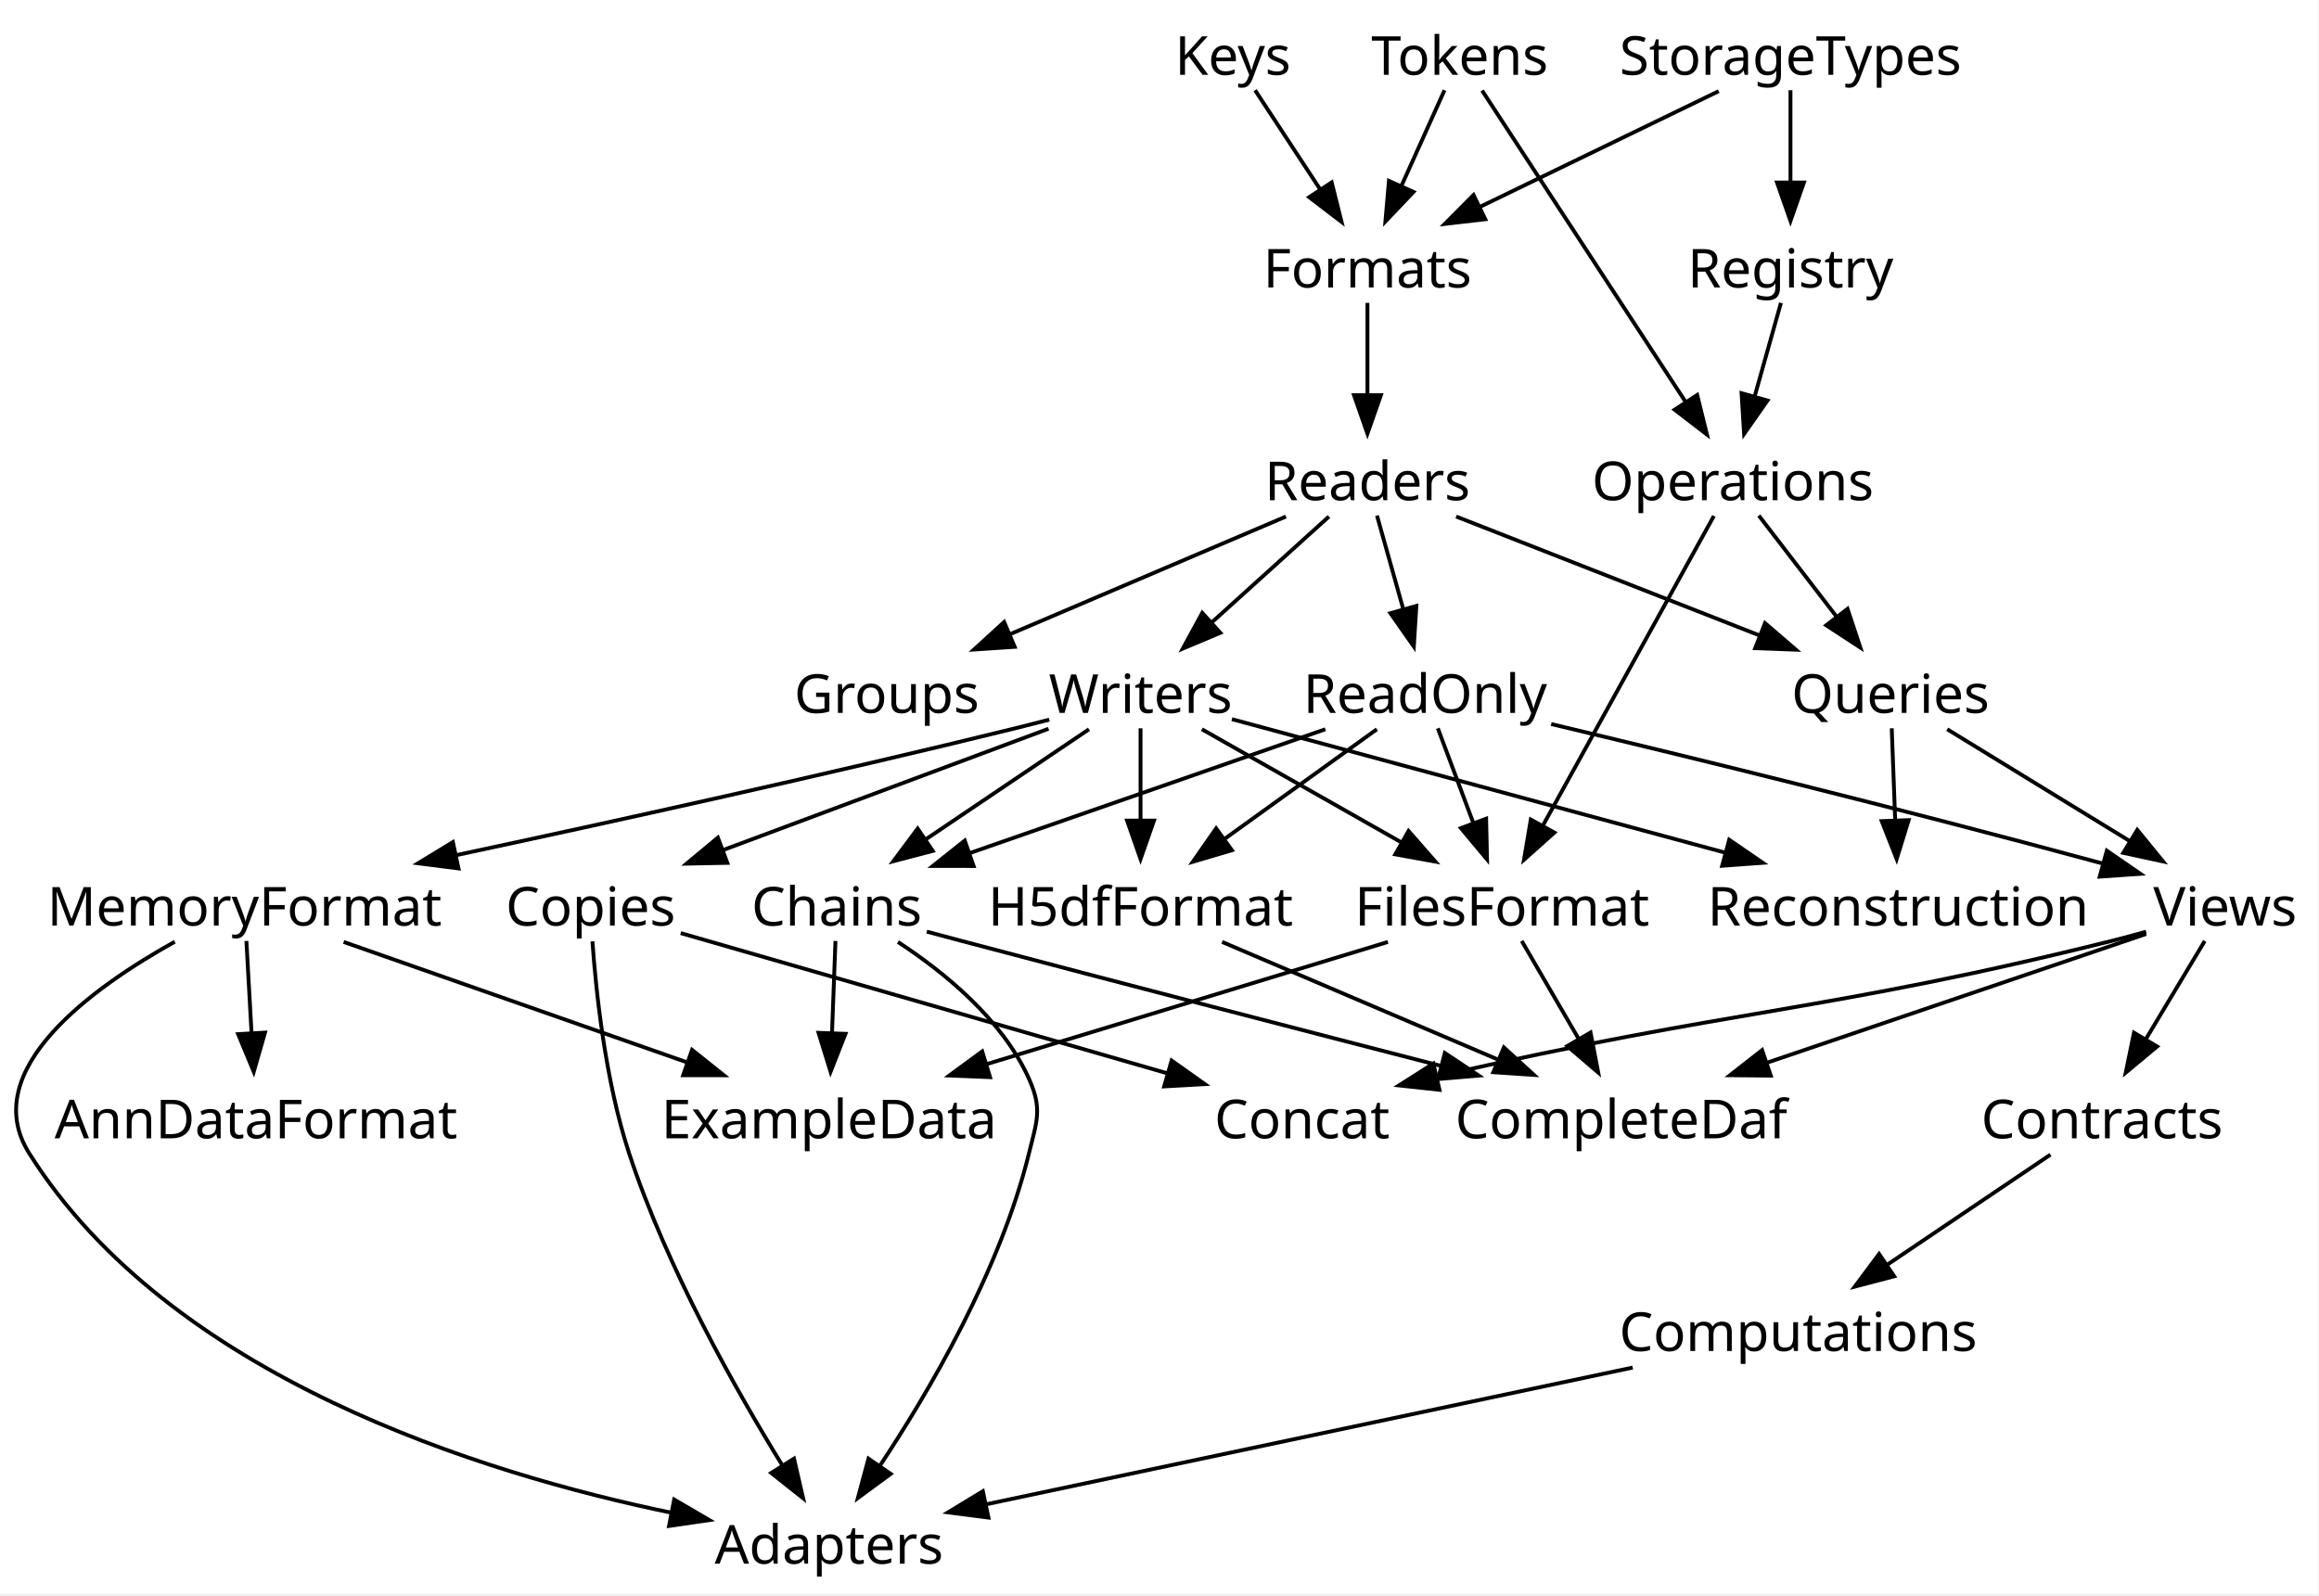
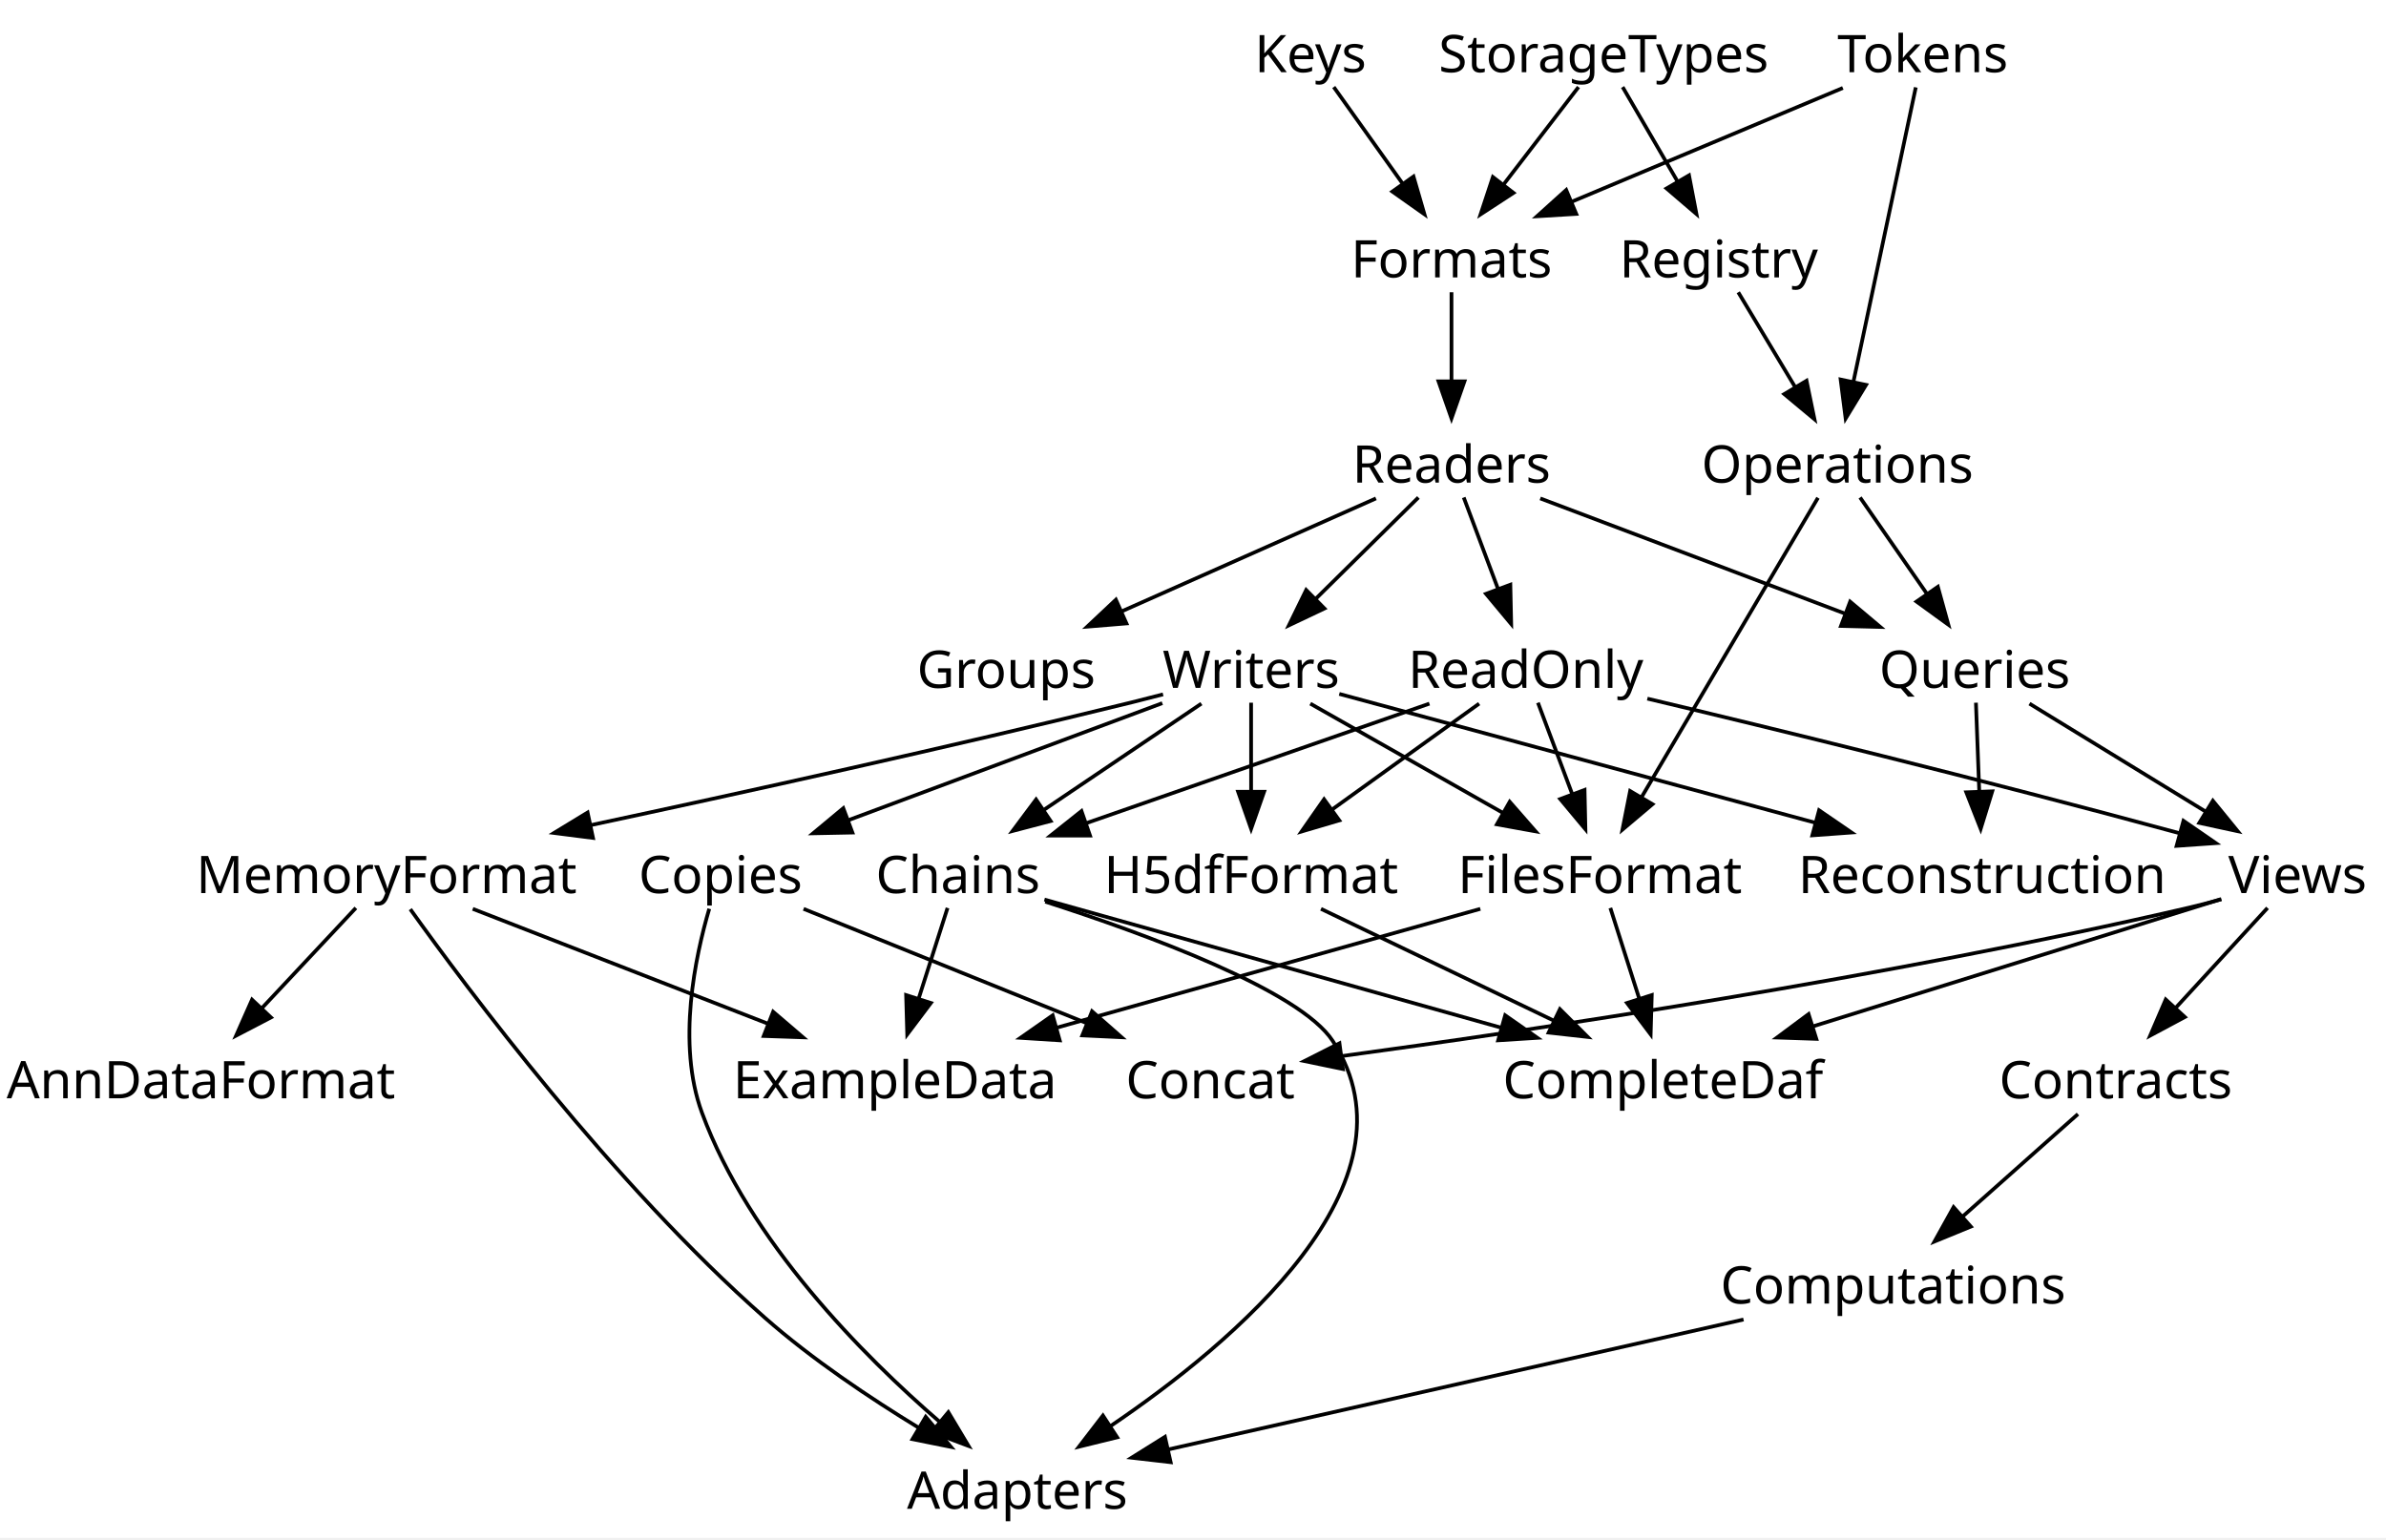
- <svg xmlns="http://www.w3.org/2000/svg" xmlns:xlink="http://www.w3.org/1999/xlink" width="603pt" height="415pt" viewBox="0.00 0.00 603.00 415.00">
+ <svg xmlns="http://www.w3.org/2000/svg" xmlns:xlink="http://www.w3.org/1999/xlink" width="643pt" height="415pt" viewBox="0.00 0.00 643.00 415.00">
  <g id="graph0" class="graph" transform="scale(1 1) rotate(0) translate(4 410.56)">
-     <polygon fill="white" stroke="none" points="-4,4 -4,-410.56 598.73,-410.56 598.73,4 -4,4" />
+     <polygon fill="white" stroke="none" points="-4,4 -4,-410.56 639.32,-410.56 639.32,4 -4,4" />
    <g id="node1" class="node">
      <g id="a_node1">
        <a xlink:href="../copies.html" xlink:title="Copies" target="_top">
-           <polygon fill="none" stroke="white" points="172.73,-185.28 126.41,-185.28 126.41,-165.96 172.73,-165.96 172.73,-185.28" />
-           <text xml:space="preserve" text-anchor="middle" x="149.57" y="-169.82" font-family="Sans-Serif" font-size="14.00">Copies</text>
+           <polygon fill="none" stroke="white" points="213.32,-185.28 167,-185.28 167,-165.96 213.32,-165.96 213.32,-185.28" />
+           <text xml:space="preserve" text-anchor="middle" x="190.16" y="-169.82" font-family="Sans-Serif" font-size="14.00">Copies</text>
        </a>
      </g>
    </g>
    <g id="node3" class="node">
      <g id="a_node3">
        <a xlink:href="../adapters.html" xlink:title="Adapters" target="_top">
-           <polygon fill="none" stroke="white" points="240.73,-19.32 182.41,-19.32 182.41,0 240.73,0 240.73,-19.32" />
-           <text xml:space="preserve" text-anchor="middle" x="211.57" y="-3.86" font-family="Sans-Serif" font-size="14.00">Adapters</text>
-         </a>
-       </g>
-     </g>
-     <g id="edge2" class="edge">
-       <path fill="none" stroke="black" d="M150.05,-165.72C150.93,-153.16 153.33,-129.65 159.57,-110.64 169.42,-80.67 187.49,-48.79 199.52,-29.29" />
-       <polygon fill="black" stroke="black" points="202.46,-31.19 204.84,-20.87 196.54,-27.46 202.46,-31.19" />
+           <polygon fill="none" stroke="white" points="299.32,-19.32 241,-19.32 241,0 299.32,0 299.32,-19.32" />
+           <text xml:space="preserve" text-anchor="middle" x="270.16" y="-3.86" font-family="Sans-Serif" font-size="14.00">Adapters</text>
+         </a>
+       </g>
+     </g>
+     <g id="edge3" class="edge">
+       <path fill="none" stroke="black" d="M187.14,-165.6C183.41,-152.91 178.32,-129.25 185.16,-110.64 197.91,-75.96 228.61,-45.1 249.41,-27.13" />
+       <polygon fill="black" stroke="black" points="251.57,-29.89 257.01,-20.79 247.09,-24.51 251.57,-29.89" />
    </g>
    <g id="node24" class="node">
      <g id="a_node24">
        <a xlink:href="../concat.html" xlink:title="Concat" target="_top">
-           <polygon fill="none" stroke="white" points="358.11,-129.96 311.04,-129.96 311.04,-110.64 358.11,-110.64 358.11,-129.96" />
-           <text xml:space="preserve" text-anchor="middle" x="334.57" y="-114.5" font-family="Sans-Serif" font-size="14.00">Concat</text>
+           <polygon fill="none" stroke="white" points="345.69,-129.96 298.62,-129.96 298.62,-110.64 345.69,-110.64 345.69,-129.96" />
+           <text xml:space="preserve" text-anchor="middle" x="322.16" y="-114.5" font-family="Sans-Serif" font-size="14.00">Concat</text>
        </a>
      </g>
    </g>
    <g id="edge35" class="edge">
-       <path fill="none" stroke="black" d="M173,-167.87C205.08,-158.62 262.89,-141.96 299.96,-131.28" />
-       <polygon fill="black" stroke="black" points="300.65,-134.72 309.29,-128.59 298.71,-127.99 300.65,-134.72" />
+       <path fill="none" stroke="black" d="M212.55,-165.57C233.6,-157.07 265.36,-144.24 289.28,-134.58" />
+       <polygon fill="black" stroke="black" points="290.29,-137.95 298.25,-130.96 287.67,-131.46 290.29,-137.95" />
    </g>
    <g id="node2" class="node">
      <g id="a_node2">
        <a xlink:href="../writers.html" xlink:title="Writers" target="_top">
-           <polygon fill="none" stroke="white" points="316.11,-240.6 269.04,-240.6 269.04,-221.28 316.11,-221.28 316.11,-240.6" />
-           <text xml:space="preserve" text-anchor="middle" x="292.57" y="-225.14" font-family="Sans-Serif" font-size="14.00">Writers</text>
+           <polygon fill="none" stroke="white" points="356.69,-240.6 309.62,-240.6 309.62,-221.28 356.69,-221.28 356.69,-240.6" />
+           <text xml:space="preserve" text-anchor="middle" x="333.16" y="-225.14" font-family="Sans-Serif" font-size="14.00">Writers</text>
        </a>
      </g>
    </g>
    <g id="edge1" class="edge">
-       <path fill="none" stroke="black" d="M268.64,-221.02C245.4,-212.35 209.9,-199.11 183.7,-189.35" />
-       <polygon fill="black" stroke="black" points="185.12,-186.14 174.53,-185.93 182.67,-192.7 185.12,-186.14" />
-     </g>
-     <g id="node5" class="node">
-       <g id="a_node5">
+       <path fill="none" stroke="black" d="M309.23,-221.02C285.99,-212.35 250.49,-199.11 224.29,-189.35" />
+       <polygon fill="black" stroke="black" points="225.71,-186.14 215.12,-185.93 223.26,-192.7 225.71,-186.14" />
+     </g>
+     <g id="node4" class="node">
+       <g id="a_node4">
        <a xlink:href="../memory_format.html" xlink:title="MemoryFormat" target="_top">
-           <polygon fill="none" stroke="white" points="108.61,-185.28 10.54,-185.28 10.54,-165.96 108.61,-165.96 108.61,-185.28" />
-           <text xml:space="preserve" text-anchor="middle" x="59.57" y="-169.82" font-family="Sans-Serif" font-size="14.00">MemoryFormat</text>
+           <polygon fill="none" stroke="white" points="149.19,-185.28 51.12,-185.28 51.12,-165.96 149.19,-165.96 149.19,-185.28" />
+           <text xml:space="preserve" text-anchor="middle" x="100.16" y="-169.82" font-family="Sans-Serif" font-size="14.00">MemoryFormat</text>
        </a>
      </g>
    </g>
    <g id="edge23" class="edge">
-       <path fill="none" stroke="black" d="M268.84,-223.39C266.06,-222.66 263.25,-221.94 260.57,-221.28 211.34,-209.16 154.96,-196.76 114.47,-188.11" />
-       <polygon fill="black" stroke="black" points="115.22,-184.69 104.71,-186.03 113.76,-191.54 115.22,-184.69" />
+       <path fill="none" stroke="black" d="M309.43,-223.39C306.64,-222.66 303.84,-221.94 301.16,-221.28 251.93,-209.16 195.55,-196.76 155.06,-188.11" />
+       <polygon fill="black" stroke="black" points="155.81,-184.69 145.3,-186.03 154.35,-191.54 155.81,-184.69" />
    </g>
    <g id="node6" class="node">
      <g id="a_node6">
        <a xlink:href="../chains.html" xlink:title="Chains" target="_top">
-           <polygon fill="none" stroke="white" points="236.73,-185.28 190.41,-185.28 190.41,-165.96 236.73,-165.96 236.73,-185.28" />
-           <text xml:space="preserve" text-anchor="middle" x="213.57" y="-169.82" font-family="Sans-Serif" font-size="14.00">Chains</text>
-         </a>
-       </g>
-     </g>
-     <g id="edge30" class="edge">
-       <path fill="none" stroke="black" d="M279.17,-220.89C267.48,-213.01 250.27,-201.39 236.41,-192.04" />
-       <polygon fill="black" stroke="black" points="238.54,-189.25 228.29,-186.56 234.62,-195.05 238.54,-189.25" />
+           <polygon fill="none" stroke="white" points="277.32,-185.28 231,-185.28 231,-165.96 277.32,-165.96 277.32,-185.28" />
+           <text xml:space="preserve" text-anchor="middle" x="254.16" y="-169.82" font-family="Sans-Serif" font-size="14.00">Chains</text>
+         </a>
+       </g>
+     </g>
+     <g id="edge29" class="edge">
+       <path fill="none" stroke="black" d="M319.76,-220.89C308.07,-213.01 290.86,-201.39 277,-192.04" />
+       <polygon fill="black" stroke="black" points="279.13,-189.25 268.88,-186.56 275.21,-195.05 279.13,-189.25" />
    </g>
    <g id="node15" class="node">
      <g id="a_node15">
-         <a xlink:href="../files_format.html" xlink:title="FilesFormat" target="_top">
-           <polygon fill="none" stroke="white" points="424.73,-185.28 348.41,-185.28 348.41,-165.96 424.73,-165.96 424.73,-185.28" />
-           <text xml:space="preserve" text-anchor="middle" x="386.57" y="-169.82" font-family="Sans-Serif" font-size="14.00">FilesFormat</text>
-         </a>
-       </g>
-     </g>
-     <g id="edge33" class="edge">
-       <path fill="none" stroke="black" d="M308.52,-220.89C322.83,-212.78 344.1,-200.71 360.83,-191.22" />
-       <polygon fill="black" stroke="black" points="362.26,-194.43 369.23,-186.46 358.81,-188.35 362.26,-194.43" />
+         <a xlink:href="../h5df_format.html" xlink:title="H5dfFormat" target="_top">
+           <polygon fill="none" stroke="white" points="371.32,-185.28 295,-185.28 295,-165.96 371.32,-165.96 371.32,-185.28" />
+           <text xml:space="preserve" text-anchor="middle" x="333.16" y="-169.82" font-family="Sans-Serif" font-size="14.00">H5dfFormat</text>
+         </a>
+       </g>
+     </g>
+     <g id="edge26" class="edge">
+       <path fill="none" stroke="black" d="M333.16,-221.14C333.16,-214.54 333.16,-205.24 333.16,-196.85" />
+       <polygon fill="black" stroke="black" points="336.66,-197.13 333.16,-187.13 329.66,-197.13 336.66,-197.13" />
    </g>
    <g id="node16" class="node">
      <g id="a_node16">
-         <a xlink:href="../h5df_format.html" xlink:title="H5dfFormat" target="_top">
-           <polygon fill="none" stroke="white" points="330.73,-185.28 254.41,-185.28 254.41,-165.96 330.73,-165.96 330.73,-185.28" />
-           <text xml:space="preserve" text-anchor="middle" x="292.57" y="-169.82" font-family="Sans-Serif" font-size="14.00">H5dfFormat</text>
-         </a>
-       </g>
-     </g>
-     <g id="edge26" class="edge">
-       <path fill="none" stroke="black" d="M292.57,-221.14C292.57,-214.54 292.57,-205.24 292.57,-196.85" />
-       <polygon fill="black" stroke="black" points="296.07,-197.13 292.57,-187.13 289.07,-197.13 296.07,-197.13" />
+         <a xlink:href="../files_format.html" xlink:title="FilesFormat" target="_top">
+           <polygon fill="none" stroke="white" points="465.32,-185.28 389,-185.28 389,-165.96 465.32,-165.96 465.32,-185.28" />
+           <text xml:space="preserve" text-anchor="middle" x="427.16" y="-169.82" font-family="Sans-Serif" font-size="14.00">FilesFormat</text>
+         </a>
+       </g>
+     </g>
+     <g id="edge34" class="edge">
+       <path fill="none" stroke="black" d="M349.11,-220.89C363.42,-212.78 384.69,-200.71 401.41,-191.22" />
+       <polygon fill="black" stroke="black" points="402.85,-194.43 409.82,-186.46 399.39,-188.35 402.85,-194.43" />
    </g>
    <g id="node25" class="node">
      <g id="a_node25">
        <a xlink:href="../reconstruction.html" xlink:title="Reconstruction" target="_top">
-           <polygon fill="none" stroke="white" points="536.73,-185.28 442.41,-185.28 442.41,-165.96 536.73,-165.96 536.73,-185.28" />
-           <text xml:space="preserve" text-anchor="middle" x="489.57" y="-169.82" font-family="Sans-Serif" font-size="14.00">Reconstruction</text>
+           <polygon fill="none" stroke="white" points="577.32,-185.28 483,-185.28 483,-165.96 577.32,-165.96 577.32,-185.28" />
+           <text xml:space="preserve" text-anchor="middle" x="530.16" y="-169.82" font-family="Sans-Serif" font-size="14.00">Reconstruction</text>
        </a>
      </g>
    </g>
    <g id="edge39" class="edge">
-       <path fill="none" stroke="black" d="M316.33,-223.51C348.07,-214.92 404.92,-199.53 444.81,-188.73" />
-       <polygon fill="black" stroke="black" points="445.64,-192.14 454.37,-186.15 443.81,-185.38 445.64,-192.14" />
-     </g>
-     <g id="node4" class="node">
-       <g id="a_node4">
-         <a xlink:href="../computations.html" xlink:title="Computations" target="_top">
-           <polygon fill="none" stroke="white" points="507.73,-74.64 419.41,-74.64 419.41,-55.32 507.73,-55.32 507.73,-74.64" />
-           <text xml:space="preserve" text-anchor="middle" x="463.57" y="-59.18" font-family="Sans-Serif" font-size="14.00">Computations</text>
-         </a>
-       </g>
-     </g>
-     <g id="edge3" class="edge">
-       <path fill="none" stroke="black" d="M420.54,-54.87C373.37,-44.89 298.27,-29 252.11,-19.24" />
-       <polygon fill="black" stroke="black" points="253.02,-15.85 242.51,-17.21 251.57,-22.7 253.02,-15.85" />
-     </g>
-     <g id="edge4" class="edge">
-       <path fill="none" stroke="black" d="M41.44,-165.62C20.33,-153.88 -10.02,-132.26 3.57,-110.64 40.2,-52.39 121.29,-27.3 170.7,-17.09" />
-       <polygon fill="black" stroke="black" points="171.3,-20.54 180.45,-15.2 169.97,-13.67 171.3,-20.54" />
+       <path fill="none" stroke="black" d="M356.92,-223.51C388.66,-214.92 445.51,-199.53 485.4,-188.73" />
+       <polygon fill="black" stroke="black" points="486.22,-192.14 494.96,-186.15 484.4,-185.38 486.22,-192.14" />
+     </g>
+     <g id="edge2" class="edge">
+       <path fill="none" stroke="black" d="M106.57,-165.48C121.62,-144.42 161.06,-91.53 202.16,-55.32 214.87,-44.12 230.6,-33.61 243.72,-25.61" />
+       <polygon fill="black" stroke="black" points="245.47,-28.64 252.28,-20.53 241.9,-22.62 245.47,-28.64" />
    </g>
    <g id="node21" class="node">
      <g id="a_node21">
        <a xlink:href="../example_data.html" xlink:title="ExampleData" target="_top">
-           <polygon fill="none" stroke="white" points="254.61,-129.96 168.54,-129.96 168.54,-110.64 254.61,-110.64 254.61,-129.96" />
-           <text xml:space="preserve" text-anchor="middle" x="211.57" y="-114.5" font-family="Sans-Serif" font-size="14.00">ExampleData</text>
-         </a>
-       </g>
-     </g>
-     <g id="edge22" class="edge">
-       <path fill="none" stroke="black" d="M85.36,-165.57C109.92,-156.96 147.16,-143.9 174.83,-134.19" />
-       <polygon fill="black" stroke="black" points="175.95,-137.5 184.23,-130.89 173.64,-130.9 175.95,-137.5" />
+           <polygon fill="none" stroke="white" points="280.19,-129.96 194.12,-129.96 194.12,-110.64 280.19,-110.64 280.19,-129.96" />
+           <text xml:space="preserve" text-anchor="middle" x="237.16" y="-114.5" font-family="Sans-Serif" font-size="14.00">ExampleData</text>
+         </a>
+       </g>
+     </g>
+     <g id="edge20" class="edge">
+       <path fill="none" stroke="black" d="M123.4,-165.57C145.35,-157.03 178.51,-144.13 203.37,-134.45" />
+       <polygon fill="black" stroke="black" points="204.35,-137.83 212.4,-130.94 201.81,-131.3 204.35,-137.83" />
    </g>
    <g id="node23" class="node">
      <g id="a_node23">
        <a xlink:href="../anndata_format.html" xlink:title="AnnDataFormat" target="_top">
-           <polygon fill="none" stroke="white" points="112.73,-129.96 12.41,-129.96 12.41,-110.64 112.73,-110.64 112.73,-129.96" />
-           <text xml:space="preserve" text-anchor="middle" x="62.57" y="-114.5" font-family="Sans-Serif" font-size="14.00">AnnDataFormat</text>
+           <polygon fill="none" stroke="white" points="100.32,-129.96 0,-129.96 0,-110.64 100.32,-110.64 100.32,-129.96" />
+           <text xml:space="preserve" text-anchor="middle" x="50.16" y="-114.5" font-family="Sans-Serif" font-size="14.00">AnnDataFormat</text>
        </a>
      </g>
    </g>
    <g id="edge31" class="edge">
-       <path fill="none" stroke="black" d="M60.07,-165.82C60.44,-159.22 60.96,-149.92 61.43,-141.53" />
-       <polygon fill="black" stroke="black" points="64.91,-141.99 61.98,-131.81 57.92,-141.59 64.91,-141.99" />
+       <path fill="none" stroke="black" d="M91.9,-165.82C85,-158.45 74.94,-147.72 66.42,-138.64" />
+       <polygon fill="black" stroke="black" points="69.02,-136.3 59.63,-131.4 63.92,-141.09 69.02,-136.3" />
+     </g>
+     <g id="node5" class="node">
+       <g id="a_node5">
+         <a xlink:href="../computations.html" xlink:title="Computations" target="_top">
+           <polygon fill="none" stroke="white" points="550.32,-74.64 462,-74.64 462,-55.32 550.32,-55.32 550.32,-74.64" />
+           <text xml:space="preserve" text-anchor="middle" x="506.16" y="-59.18" font-family="Sans-Serif" font-size="14.00">Computations</text>
+         </a>
+       </g>
+     </g>
+     <g id="edge4" class="edge">
+       <path fill="none" stroke="black" d="M465.86,-54.87C422.47,-45.07 353.86,-29.57 310.47,-19.77" />
+       <polygon fill="black" stroke="black" points="311.48,-16.41 300.96,-17.62 309.94,-23.24 311.48,-16.41" />
    </g>
    <g id="edge5" class="edge">
-       <path fill="none" stroke="black" d="M229.49,-165.56C241.34,-157.81 256.63,-145.47 263.57,-129.96 267.08,-122.12 265.61,-118.98 263.57,-110.64 256.08,-80.01 237.42,-48.32 224.61,-29.05" />
-       <polygon fill="black" stroke="black" points="227.6,-27.22 219.07,-20.95 221.83,-31.18 227.6,-27.22" />
+       <path fill="none" stroke="black" d="M277.69,-167.51C304.65,-158.83 346.27,-143.62 355.16,-129.96 380.06,-91.72 328.29,-48.48 295.1,-26.03" />
+       <polygon fill="black" stroke="black" points="297.06,-23.12 286.77,-20.59 293.23,-28.99 297.06,-23.12" />
    </g>
    <g id="node14" class="node">
      <g id="a_node14">
        <a xlink:href="../complete.html" xlink:title="CompleteDaf" target="_top">
-           <polygon fill="none" stroke="white" points="459.48,-129.96 375.66,-129.96 375.66,-110.64 459.48,-110.64 459.48,-129.96" />
-           <text xml:space="preserve" text-anchor="middle" x="417.57" y="-114.5" font-family="Sans-Serif" font-size="14.00">CompleteDaf</text>
+           <polygon fill="none" stroke="white" points="486.07,-129.96 402.25,-129.96 402.25,-110.64 486.07,-110.64 486.07,-129.96" />
+           <text xml:space="preserve" text-anchor="middle" x="444.16" y="-114.5" font-family="Sans-Serif" font-size="14.00">CompleteDaf</text>
        </a>
      </g>
    </g>
    <g id="edge14" class="edge">
-       <path fill="none" stroke="black" d="M236.98,-168.25C239.87,-167.48 242.79,-166.7 245.57,-165.96 288.09,-154.69 336.59,-142.12 371.23,-133.19" />
-       <polygon fill="black" stroke="black" points="371.69,-136.69 380.5,-130.81 369.94,-129.91 371.69,-136.69" />
+       <path fill="none" stroke="black" d="M277.46,-168.08C308.12,-159.48 362.62,-144.18 400.93,-133.43" />
+       <polygon fill="black" stroke="black" points="401.63,-136.87 410.31,-130.8 399.74,-130.13 401.63,-136.87" />
    </g>
    <g id="edge21" class="edge">
-       <path fill="none" stroke="black" d="M213.24,-165.82C212.99,-159.22 212.65,-149.92 212.33,-141.53" />
-       <polygon fill="black" stroke="black" points="215.84,-141.67 211.97,-131.81 208.84,-141.93 215.84,-141.67" />
+       <path fill="none" stroke="black" d="M251.35,-165.82C249.22,-159.14 246.22,-149.7 243.52,-141.23" />
+       <polygon fill="black" stroke="black" points="246.86,-140.2 240.49,-131.74 240.19,-142.33 246.86,-140.2" />
    </g>
    <g id="node7" class="node">
      <g id="a_node7">
        <a xlink:href="../views.html" xlink:title="Views" target="_top">
-           <polygon fill="none" stroke="white" points="594.73,-185.28 554.41,-185.28 554.41,-165.96 594.73,-165.96 594.73,-185.28" />
-           <text xml:space="preserve" text-anchor="middle" x="574.57" y="-169.82" font-family="Sans-Serif" font-size="14.00">Views</text>
+           <polygon fill="none" stroke="white" points="635.32,-185.28 595,-185.28 595,-165.96 635.32,-165.96 635.32,-185.28" />
+           <text xml:space="preserve" text-anchor="middle" x="615.16" y="-169.82" font-family="Sans-Serif" font-size="14.00">Views</text>
        </a>
      </g>
    </g>
    <g id="edge13" class="edge">
-       <path fill="none" stroke="black" d="M554.05,-167.65C529.03,-159.15 486.25,-144.62 455.25,-134.09" />
-       <polygon fill="black" stroke="black" points="456.44,-130.8 445.84,-130.9 454.19,-137.43 456.44,-130.8" />
+       <path fill="none" stroke="black" d="M594.53,-168.19C567.28,-159.69 518.7,-144.54 484.13,-133.76" />
+       <polygon fill="black" stroke="black" points="485.48,-130.52 474.89,-130.88 483.39,-137.2 485.48,-130.52" />
    </g>
    <g id="node17" class="node">
      <g id="a_node17">
        <a xlink:href="../contracts.html" xlink:title="Contracts" target="_top">
-           <polygon fill="none" stroke="white" points="573.61,-129.96 511.54,-129.96 511.54,-110.64 573.61,-110.64 573.61,-129.96" />
-           <text xml:space="preserve" text-anchor="middle" x="542.57" y="-114.5" font-family="Sans-Serif" font-size="14.00">Contracts</text>
+           <polygon fill="none" stroke="white" points="597.19,-129.96 535.12,-129.96 535.12,-110.64 597.19,-110.64 597.19,-129.96" />
+           <text xml:space="preserve" text-anchor="middle" x="566.16" y="-114.5" font-family="Sans-Serif" font-size="14.00">Contracts</text>
        </a>
      </g>
    </g>
    <g id="edge16" class="edge">
-       <path fill="none" stroke="black" d="M569.29,-165.82C565.1,-158.83 559.09,-148.83 553.84,-140.07" />
-       <polygon fill="black" stroke="black" points="556.9,-138.37 548.75,-131.59 550.89,-141.97 556.9,-138.37" />
+       <path fill="none" stroke="black" d="M607.07,-165.82C600.3,-158.45 590.44,-147.72 582.1,-138.64" />
+       <polygon fill="black" stroke="black" points="584.79,-136.41 575.45,-131.41 579.64,-141.14 584.79,-136.41" />
    </g>
    <g id="edge36" class="edge">
-       <path fill="none" stroke="black" d="M554.04,-168.24C551.21,-167.43 548.32,-166.65 545.57,-165.96 470.22,-147.17 447.49,-148.42 369.19,-130.45" />
-       <polygon fill="black" stroke="black" points="370.3,-127.11 359.77,-128.25 368.71,-133.93 370.3,-127.11" />
+       <path fill="none" stroke="black" d="M594.65,-168.16C591.81,-167.36 588.92,-166.6 586.16,-165.96 505.06,-147.07 408.19,-132.75 357.33,-125.85" />
+       <polygon fill="black" stroke="black" points="357.9,-122.39 347.52,-124.54 356.97,-129.33 357.9,-122.39" />
    </g>
    <g id="node8" class="node">
      <g id="a_node8">
        <a xlink:href="../queries.html" xlink:title="Queries" target="_top">
-           <polygon fill="none" stroke="white" points="513.73,-240.6 461.41,-240.6 461.41,-221.28 513.73,-221.28 513.73,-240.6" />
-           <text xml:space="preserve" text-anchor="middle" x="487.57" y="-225.14" font-family="Sans-Serif" font-size="14.00">Queries</text>
+           <polygon fill="none" stroke="white" points="554.32,-240.6 502,-240.6 502,-221.28 554.32,-221.28 554.32,-240.6" />
+           <text xml:space="preserve" text-anchor="middle" x="528.16" y="-225.14" font-family="Sans-Serif" font-size="14.00">Queries</text>
        </a>
      </g>
    </g>
    <g id="edge6" class="edge">
-       <path fill="none" stroke="black" d="M502.33,-220.89C515.45,-212.85 534.89,-200.94 550.3,-191.49" />
-       <polygon fill="black" stroke="black" points="551.75,-194.71 558.45,-186.5 548.1,-188.74 551.75,-194.71" />
+       <path fill="none" stroke="black" d="M542.92,-220.89C556.04,-212.85 575.48,-200.94 590.89,-191.49" />
+       <polygon fill="black" stroke="black" points="592.34,-194.71 599.04,-186.5 588.68,-188.74 592.34,-194.71" />
    </g>
    <g id="edge38" class="edge">
-       <path fill="none" stroke="black" d="M487.9,-221.14C488.15,-214.54 488.5,-205.24 488.81,-196.85" />
-       <polygon fill="black" stroke="black" points="492.3,-197.25 489.18,-187.13 485.3,-196.99 492.3,-197.25" />
+       <path fill="none" stroke="black" d="M528.49,-221.14C528.74,-214.54 529.09,-205.24 529.4,-196.85" />
+       <polygon fill="black" stroke="black" points="532.89,-197.25 529.77,-187.13 525.89,-196.99 532.89,-197.25" />
    </g>
    <g id="node9" class="node">
      <g id="a_node9">
        <a xlink:href="../read_only.html" xlink:title="ReadOnly" target="_top">
-           <polygon fill="none" stroke="white" points="399.11,-240.6 334.04,-240.6 334.04,-221.28 399.11,-221.28 399.11,-240.6" />
-           <text xml:space="preserve" text-anchor="middle" x="366.57" y="-225.14" font-family="Sans-Serif" font-size="14.00">ReadOnly</text>
-         </a>
-       </g>
-     </g>
-     <g id="edge29" class="edge">
-       <path fill="none" stroke="black" d="M340.62,-220.89C315.03,-211.98 275.78,-198.3 247.68,-188.51" />
-       <polygon fill="black" stroke="black" points="249.16,-185.32 238.57,-185.33 246.86,-191.93 249.16,-185.32" />
+           <polygon fill="none" stroke="white" points="439.69,-240.6 374.62,-240.6 374.62,-221.28 439.69,-221.28 439.69,-240.6" />
+           <text xml:space="preserve" text-anchor="middle" x="407.16" y="-225.14" font-family="Sans-Serif" font-size="14.00">ReadOnly</text>
+         </a>
+       </g>
+     </g>
+     <g id="edge30" class="edge">
+       <path fill="none" stroke="black" d="M381.21,-220.89C355.62,-211.98 316.37,-198.3 288.27,-188.51" />
+       <polygon fill="black" stroke="black" points="289.75,-185.32 279.15,-185.33 287.45,-191.93 289.75,-185.32" />
    </g>
    <g id="edge7" class="edge">
-       <path fill="none" stroke="black" d="M399.35,-222.24C433.16,-214.19 487.65,-200.93 543.25,-185.83" />
-       <polygon fill="black" stroke="black" points="543.83,-189.3 552.55,-183.29 541.98,-182.55 543.83,-189.3" />
+       <path fill="none" stroke="black" d="M439.94,-222.24C473.75,-214.19 528.23,-200.93 583.84,-185.83" />
+       <polygon fill="black" stroke="black" points="584.42,-189.3 593.14,-183.29 582.57,-182.55 584.42,-189.3" />
+     </g>
+     <g id="edge25" class="edge">
+       <path fill="none" stroke="black" d="M394.61,-220.89C383.7,-213.03 367.66,-201.48 354.7,-192.14" />
+       <polygon fill="black" stroke="black" points="356.92,-189.42 346.76,-186.42 352.82,-195.1 356.92,-189.42" />
    </g>
    <g id="edge32" class="edge">
-       <path fill="none" stroke="black" d="M369.87,-221.14C372.41,-214.38 376,-204.81 379.2,-196.26" />
-       <polygon fill="black" stroke="black" points="382.43,-197.63 382.67,-187.03 375.88,-195.17 382.43,-197.63" />
-     </g>
-     <g id="edge25" class="edge">
-       <path fill="none" stroke="black" d="M354.02,-220.89C343.11,-213.03 327.07,-201.48 314.11,-192.14" />
-       <polygon fill="black" stroke="black" points="316.33,-189.42 306.17,-186.42 312.23,-195.1 316.33,-189.42" />
+       <path fill="none" stroke="black" d="M410.46,-221.14C412.99,-214.38 416.59,-204.81 419.79,-196.26" />
+       <polygon fill="black" stroke="black" points="423.02,-197.63 423.25,-187.03 416.46,-195.17 423.02,-197.63" />
    </g>
    <g id="node10" class="node">
      <g id="a_node10">
        <a xlink:href="../operations.html" xlink:title="Operations" target="_top">
-           <polygon fill="none" stroke="white" points="482.11,-295.92 411.04,-295.92 411.04,-276.6 482.11,-276.6 482.11,-295.92" />
-           <text xml:space="preserve" text-anchor="middle" x="446.57" y="-280.46" font-family="Sans-Serif" font-size="14.00">Operations</text>
-         </a>
-       </g>
-     </g>
-     <g id="edge10" class="edge">
-       <path fill="none" stroke="black" d="M453.34,-276.46C458.89,-269.24 466.91,-258.81 473.8,-249.85" />
-       <polygon fill="black" stroke="black" points="476.41,-252.2 479.73,-242.14 470.86,-247.93 476.41,-252.2" />
-     </g>
-     <g id="edge34" class="edge">
-       <path fill="none" stroke="black" d="M441.66,-276.37C431.95,-258.78 410.09,-219.21 397.02,-195.53" />
-       <polygon fill="black" stroke="black" points="400.18,-194.02 392.28,-186.96 394.05,-197.4 400.18,-194.02" />
+           <polygon fill="none" stroke="white" points="526.69,-295.92 455.62,-295.92 455.62,-276.6 526.69,-276.6 526.69,-295.92" />
+           <text xml:space="preserve" text-anchor="middle" x="491.16" y="-280.46" font-family="Sans-Serif" font-size="14.00">Operations</text>
+         </a>
+       </g>
+     </g>
+     <g id="edge11" class="edge">
+       <path fill="none" stroke="black" d="M497.27,-276.46C502.22,-269.32 509.36,-259.03 515.53,-250.14" />
+       <polygon fill="black" stroke="black" points="518.23,-252.39 521.05,-242.18 512.48,-248.4 518.23,-252.39" />
+     </g>
+     <g id="edge33" class="edge">
+       <path fill="none" stroke="black" d="M485.92,-276.37C475.56,-258.78 452.25,-219.21 438.3,-195.53" />
+       <polygon fill="black" stroke="black" points="441.33,-193.78 433.24,-186.94 435.3,-197.33 441.33,-193.78" />
    </g>
    <g id="node11" class="node">
      <g id="a_node11">
-         <a xlink:href="../registry.html" xlink:title="Registry" target="_top">
-           <polygon fill="none" stroke="white" points="488.48,-351.24 434.66,-351.24 434.66,-331.92 488.48,-331.92 488.48,-351.24" />
-           <text xml:space="preserve" text-anchor="middle" x="461.57" y="-335.78" font-family="Sans-Serif" font-size="14.00">Registry</text>
+         <a xlink:href="../tokens.html" xlink:title="Tokens" target="_top">
+           <polygon fill="none" stroke="white" points="537.69,-406.56 490.62,-406.56 490.62,-387.24 537.69,-387.24 537.69,-406.56" />
+           <text xml:space="preserve" text-anchor="middle" x="514.16" y="-391.1" font-family="Sans-Serif" font-size="14.00">Tokens</text>
        </a>
      </g>
    </g>
    <g id="edge8" class="edge">
-       <path fill="none" stroke="black" d="M459.09,-331.78C457.22,-325.1 454.56,-315.66 452.18,-307.19" />
-       <polygon fill="black" stroke="black" points="455.59,-306.39 449.51,-297.71 448.85,-308.29 455.59,-306.39" />
-     </g>
-     <g id="node12" class="node">
-       <g id="a_node12">
-         <a xlink:href="../tokens.html" xlink:title="Tokens" target="_top">
-           <polygon fill="none" stroke="white" points="399.11,-406.56 352.04,-406.56 352.04,-387.24 399.11,-387.24 399.11,-406.56" />
-           <text xml:space="preserve" text-anchor="middle" x="375.57" y="-391.1" font-family="Sans-Serif" font-size="14.00">Tokens</text>
-         </a>
-       </g>
-     </g>
-     <g id="edge9" class="edge">
-       <path fill="none" stroke="black" d="M381.38,-387.01C392.93,-369.34 418.97,-329.49 434.42,-305.85" />
-       <polygon fill="black" stroke="black" points="437.31,-307.83 439.85,-297.54 431.45,-304 437.31,-307.83" />
+       <path fill="none" stroke="black" d="M512.28,-387.01C508.62,-369.74 500.48,-331.27 495.44,-307.48" />
+       <polygon fill="black" stroke="black" points="498.88,-306.81 493.38,-297.75 492.03,-308.26 498.88,-306.81" />
    </g>
    <g id="node18" class="node">
      <g id="a_node18">
        <a xlink:href="../formats.html" xlink:title="Formats" target="_top">
-           <polygon fill="none" stroke="white" points="378.86,-351.24 324.29,-351.24 324.29,-331.92 378.86,-331.92 378.86,-351.24" />
-           <text xml:space="preserve" text-anchor="middle" x="351.57" y="-335.78" font-family="Sans-Serif" font-size="14.00">Formats</text>
+           <polygon fill="none" stroke="white" points="414.44,-351.24 359.87,-351.24 359.87,-331.92 414.44,-331.92 414.44,-351.24" />
+           <text xml:space="preserve" text-anchor="middle" x="387.16" y="-335.78" font-family="Sans-Serif" font-size="14.00">Formats</text>
        </a>
      </g>
    </g>
    <g id="edge17" class="edge">
-       <path fill="none" stroke="black" d="M371.61,-387.1C368.54,-380.27 364.16,-370.55 360.28,-361.93" />
-       <polygon fill="black" stroke="black" points="363.54,-360.64 356.24,-352.96 357.16,-363.51 363.54,-360.64" />
+       <path fill="none" stroke="black" d="M492.62,-386.85C472.55,-378.43 442.36,-365.75 419.41,-356.12" />
+       <polygon fill="black" stroke="black" points="420.78,-352.9 410.21,-352.26 418.07,-359.35 420.78,-352.9" />
+     </g>
+     <g id="node12" class="node">
+       <g id="a_node12">
+         <a xlink:href="../registry.html" xlink:title="Registry" target="_top">
+           <polygon fill="none" stroke="white" points="486.07,-351.24 432.25,-351.24 432.25,-331.92 486.07,-331.92 486.07,-351.24" />
+           <text xml:space="preserve" text-anchor="middle" x="459.16" y="-335.78" font-family="Sans-Serif" font-size="14.00">Registry</text>
+         </a>
+       </g>
+     </g>
+     <g id="edge9" class="edge">
+       <path fill="none" stroke="black" d="M464.44,-331.78C468.63,-324.79 474.64,-314.79 479.89,-306.03" />
+       <polygon fill="black" stroke="black" points="482.84,-307.93 484.98,-297.55 476.84,-304.33 482.84,-307.93" />
    </g>
    <g id="node13" class="node">
      <g id="a_node13">
        <a xlink:href="../readers.html" xlink:title="Readers" target="_top">
-           <polygon fill="none" stroke="white" points="379.23,-295.92 323.91,-295.92 323.91,-276.6 379.23,-276.6 379.23,-295.92" />
-           <text xml:space="preserve" text-anchor="middle" x="351.57" y="-280.46" font-family="Sans-Serif" font-size="14.00">Readers</text>
+           <polygon fill="none" stroke="white" points="414.82,-295.92 359.5,-295.92 359.5,-276.6 414.82,-276.6 414.82,-295.92" />
+           <text xml:space="preserve" text-anchor="middle" x="387.16" y="-280.46" font-family="Sans-Serif" font-size="14.00">Readers</text>
        </a>
      </g>
    </g>
    <g id="edge28" class="edge">
-       <path fill="none" stroke="black" d="M341.56,-276.21C333.21,-268.66 321.07,-257.7 310.97,-248.57" />
-       <polygon fill="black" stroke="black" points="313.32,-245.97 303.56,-241.87 308.63,-251.17 313.32,-245.97" />
-     </g>
-     <g id="edge11" class="edge">
-       <path fill="none" stroke="black" d="M374.64,-276.21C396.33,-267.71 429.05,-254.88 453.7,-245.22" />
-       <polygon fill="black" stroke="black" points="454.95,-248.49 462.98,-241.58 452.39,-241.97 454.95,-248.49" />
+       <path fill="none" stroke="black" d="M378.24,-276.46C370.71,-269.01 359.69,-258.14 350.43,-249" />
+       <polygon fill="black" stroke="black" points="352.92,-246.54 343.35,-242 348,-251.52 352.92,-246.54" />
+     </g>
+     <g id="edge10" class="edge">
+       <path fill="none" stroke="black" d="M411.08,-276.21C433.66,-267.67 467.8,-254.77 493.39,-245.09" />
+       <polygon fill="black" stroke="black" points="494.59,-248.38 502.71,-241.56 492.12,-241.83 494.59,-248.38" />
    </g>
    <g id="edge40" class="edge">
-       <path fill="none" stroke="black" d="M354.05,-276.46C355.93,-269.78 358.58,-260.34 360.96,-251.87" />
-       <polygon fill="black" stroke="black" points="364.29,-252.97 363.63,-242.39 357.55,-251.07 364.29,-252.97" />
+       <path fill="none" stroke="black" d="M390.46,-276.46C392.99,-269.7 396.59,-260.13 399.79,-251.58" />
+       <polygon fill="black" stroke="black" points="403.02,-252.95 403.25,-242.35 396.46,-250.49 403.02,-252.95" />
    </g>
    <g id="node22" class="node">
      <g id="a_node22">
        <a xlink:href="../groups.html" xlink:title="Groups" target="_top">
-           <polygon fill="none" stroke="white" points="251.23,-240.6 201.91,-240.6 201.91,-221.28 251.23,-221.28 251.23,-240.6" />
-           <text xml:space="preserve" text-anchor="middle" x="226.57" y="-225.14" font-family="Sans-Serif" font-size="14.00">Groups</text>
+           <polygon fill="none" stroke="white" points="291.82,-240.6 242.5,-240.6 242.5,-221.28 291.82,-221.28 291.82,-240.6" />
+           <text xml:space="preserve" text-anchor="middle" x="267.16" y="-225.14" font-family="Sans-Serif" font-size="14.00">Groups</text>
        </a>
      </g>
    </g>
    <g id="edge27" class="edge">
-       <path fill="none" stroke="black" d="M330.37,-276.21C310.61,-267.79 280.9,-255.11 258.32,-245.48" />
-       <polygon fill="black" stroke="black" points="259.84,-242.33 249.27,-241.62 257.1,-248.77 259.84,-242.33" />
+       <path fill="none" stroke="black" d="M366.8,-276.21C347.93,-267.83 319.57,-255.23 297.93,-245.61" />
+       <polygon fill="black" stroke="black" points="299.56,-242.51 289,-241.64 296.72,-248.9 299.56,-242.51" />
    </g>
    <g id="edge12" class="edge">
-       <path fill="none" stroke="black" d="M391.69,-165.82C395.75,-158.83 401.57,-148.83 406.66,-140.07" />
-       <polygon fill="black" stroke="black" points="409.58,-142.01 411.58,-131.6 403.53,-138.49 409.58,-142.01" />
-     </g>
-     <g id="edge20" class="edge">
-       <path fill="none" stroke="black" d="M356.89,-165.57C328.1,-156.8 284.2,-143.43 252.19,-133.68" />
-       <polygon fill="black" stroke="black" points="253.44,-130.4 242.85,-130.83 251.4,-137.09 253.44,-130.4" />
+       <path fill="none" stroke="black" d="M351.99,-165.57C369.21,-157.3 394.96,-144.93 414.87,-135.37" />
+       <polygon fill="black" stroke="black" points="416.38,-138.53 423.87,-131.04 413.34,-132.22 416.38,-138.53" />
    </g>
    <g id="edge15" class="edge">
-       <path fill="none" stroke="black" d="M313.78,-165.57C333.53,-157.15 363.24,-144.47 385.83,-134.84" />
-       <polygon fill="black" stroke="black" points="387.05,-138.13 394.87,-130.98 384.3,-131.69 387.05,-138.13" />
+       <path fill="none" stroke="black" d="M429.97,-165.82C432.1,-159.14 435.1,-149.7 437.8,-141.23" />
+       <polygon fill="black" stroke="black" points="441.13,-142.33 440.83,-131.74 434.46,-140.2 441.13,-142.33" />
+     </g>
+     <g id="edge22" class="edge">
+       <path fill="none" stroke="black" d="M394.93,-165.57C363.4,-156.73 315.18,-143.2 280.35,-133.42" />
+       <polygon fill="black" stroke="black" points="281.58,-130.13 271.01,-130.8 279.69,-136.87 281.58,-130.13" />
    </g>
    <g id="edge37" class="edge">
-       <path fill="none" stroke="black" d="M529.17,-110.25C517.48,-102.37 500.27,-90.75 486.41,-81.4" />
-       <polygon fill="black" stroke="black" points="488.54,-78.61 478.29,-75.92 484.62,-84.41 488.54,-78.61" />
+       <path fill="none" stroke="black" d="M555.98,-110.25C547.4,-102.63 534.89,-91.51 524.56,-82.33" />
+       <polygon fill="black" stroke="black" points="527.12,-79.92 517.32,-75.9 522.47,-85.16 527.12,-79.92" />
    </g>
    <g id="edge41" class="edge">
-       <path fill="none" stroke="black" d="M351.57,-331.78C351.57,-325.18 351.57,-315.88 351.57,-307.49" />
-       <polygon fill="black" stroke="black" points="355.07,-307.77 351.57,-297.77 348.07,-307.77 355.07,-307.77" />
+       <path fill="none" stroke="black" d="M387.16,-331.78C387.16,-325.18 387.16,-315.88 387.16,-307.49" />
+       <polygon fill="black" stroke="black" points="390.66,-307.77 387.16,-297.77 383.66,-307.77 390.66,-307.77" />
    </g>
    <g id="node19" class="node">
      <g id="a_node19">
        <a xlink:href="../storage_types.html" xlink:title="StorageTypes" target="_top">
-           <polygon fill="none" stroke="white" points="505.73,-406.56 417.41,-406.56 417.41,-387.24 505.73,-387.24 505.73,-406.56" />
-           <text xml:space="preserve" text-anchor="middle" x="461.57" y="-391.1" font-family="Sans-Serif" font-size="14.00">StorageTypes</text>
+           <polygon fill="none" stroke="white" points="472.32,-406.56 384,-406.56 384,-387.24 472.32,-387.24 472.32,-406.56" />
+           <text xml:space="preserve" text-anchor="middle" x="428.16" y="-391.1" font-family="Sans-Serif" font-size="14.00">StorageTypes</text>
        </a>
      </g>
    </g>
    <g id="edge24" class="edge">
-       <path fill="none" stroke="black" d="M461.57,-387.1C461.57,-380.5 461.57,-371.2 461.57,-362.81" />
-       <polygon fill="black" stroke="black" points="465.07,-363.09 461.57,-353.09 458.07,-363.09 465.07,-363.09" />
+       <path fill="none" stroke="black" d="M433.28,-387.1C437.34,-380.11 443.15,-370.11 448.25,-361.35" />
+       <polygon fill="black" stroke="black" points="451.17,-363.29 453.17,-352.88 445.12,-359.77 451.17,-363.29" />
    </g>
    <g id="edge18" class="edge">
-       <path fill="none" stroke="black" d="M442.91,-386.85C425.84,-378.58 400.33,-366.21 380.6,-356.65" />
-       <polygon fill="black" stroke="black" points="382.21,-353.54 371.69,-352.33 379.16,-359.84 382.21,-353.54" />
+       <path fill="none" stroke="black" d="M421.39,-387.1C415.84,-379.88 407.82,-369.45 400.93,-360.49" />
+       <polygon fill="black" stroke="black" points="403.87,-358.57 395,-352.78 398.32,-362.84 403.87,-358.57" />
    </g>
    <g id="node20" class="node">
      <g id="a_node20">
        <a xlink:href="../keys.html" xlink:title="Keys" target="_top">
-           <polygon fill="none" stroke="white" points="333.73,-406.56 299.41,-406.56 299.41,-387.24 333.73,-387.24 333.73,-406.56" />
-           <text xml:space="preserve" text-anchor="middle" x="316.57" y="-391.1" font-family="Sans-Serif" font-size="14.00">Keys</text>
+           <polygon fill="none" stroke="white" points="366.32,-406.56 332,-406.56 332,-387.24 366.32,-387.24 366.32,-406.56" />
+           <text xml:space="preserve" text-anchor="middle" x="349.16" y="-391.1" font-family="Sans-Serif" font-size="14.00">Keys</text>
        </a>
      </g>
    </g>
    <g id="edge19" class="edge">
-       <path fill="none" stroke="black" d="M322.35,-387.1C326.98,-380.04 333.65,-369.89 339.44,-361.06" />
-       <polygon fill="black" stroke="black" points="342.27,-363.12 344.84,-352.84 336.42,-359.28 342.27,-363.12" />
+       <path fill="none" stroke="black" d="M355.43,-387.1C360.52,-379.96 367.86,-369.67 374.19,-360.78" />
+       <polygon fill="black" stroke="black" points="376.92,-362.98 379.87,-352.81 371.22,-358.92 376.92,-362.98" />
    </g>
  </g>
</svg>
